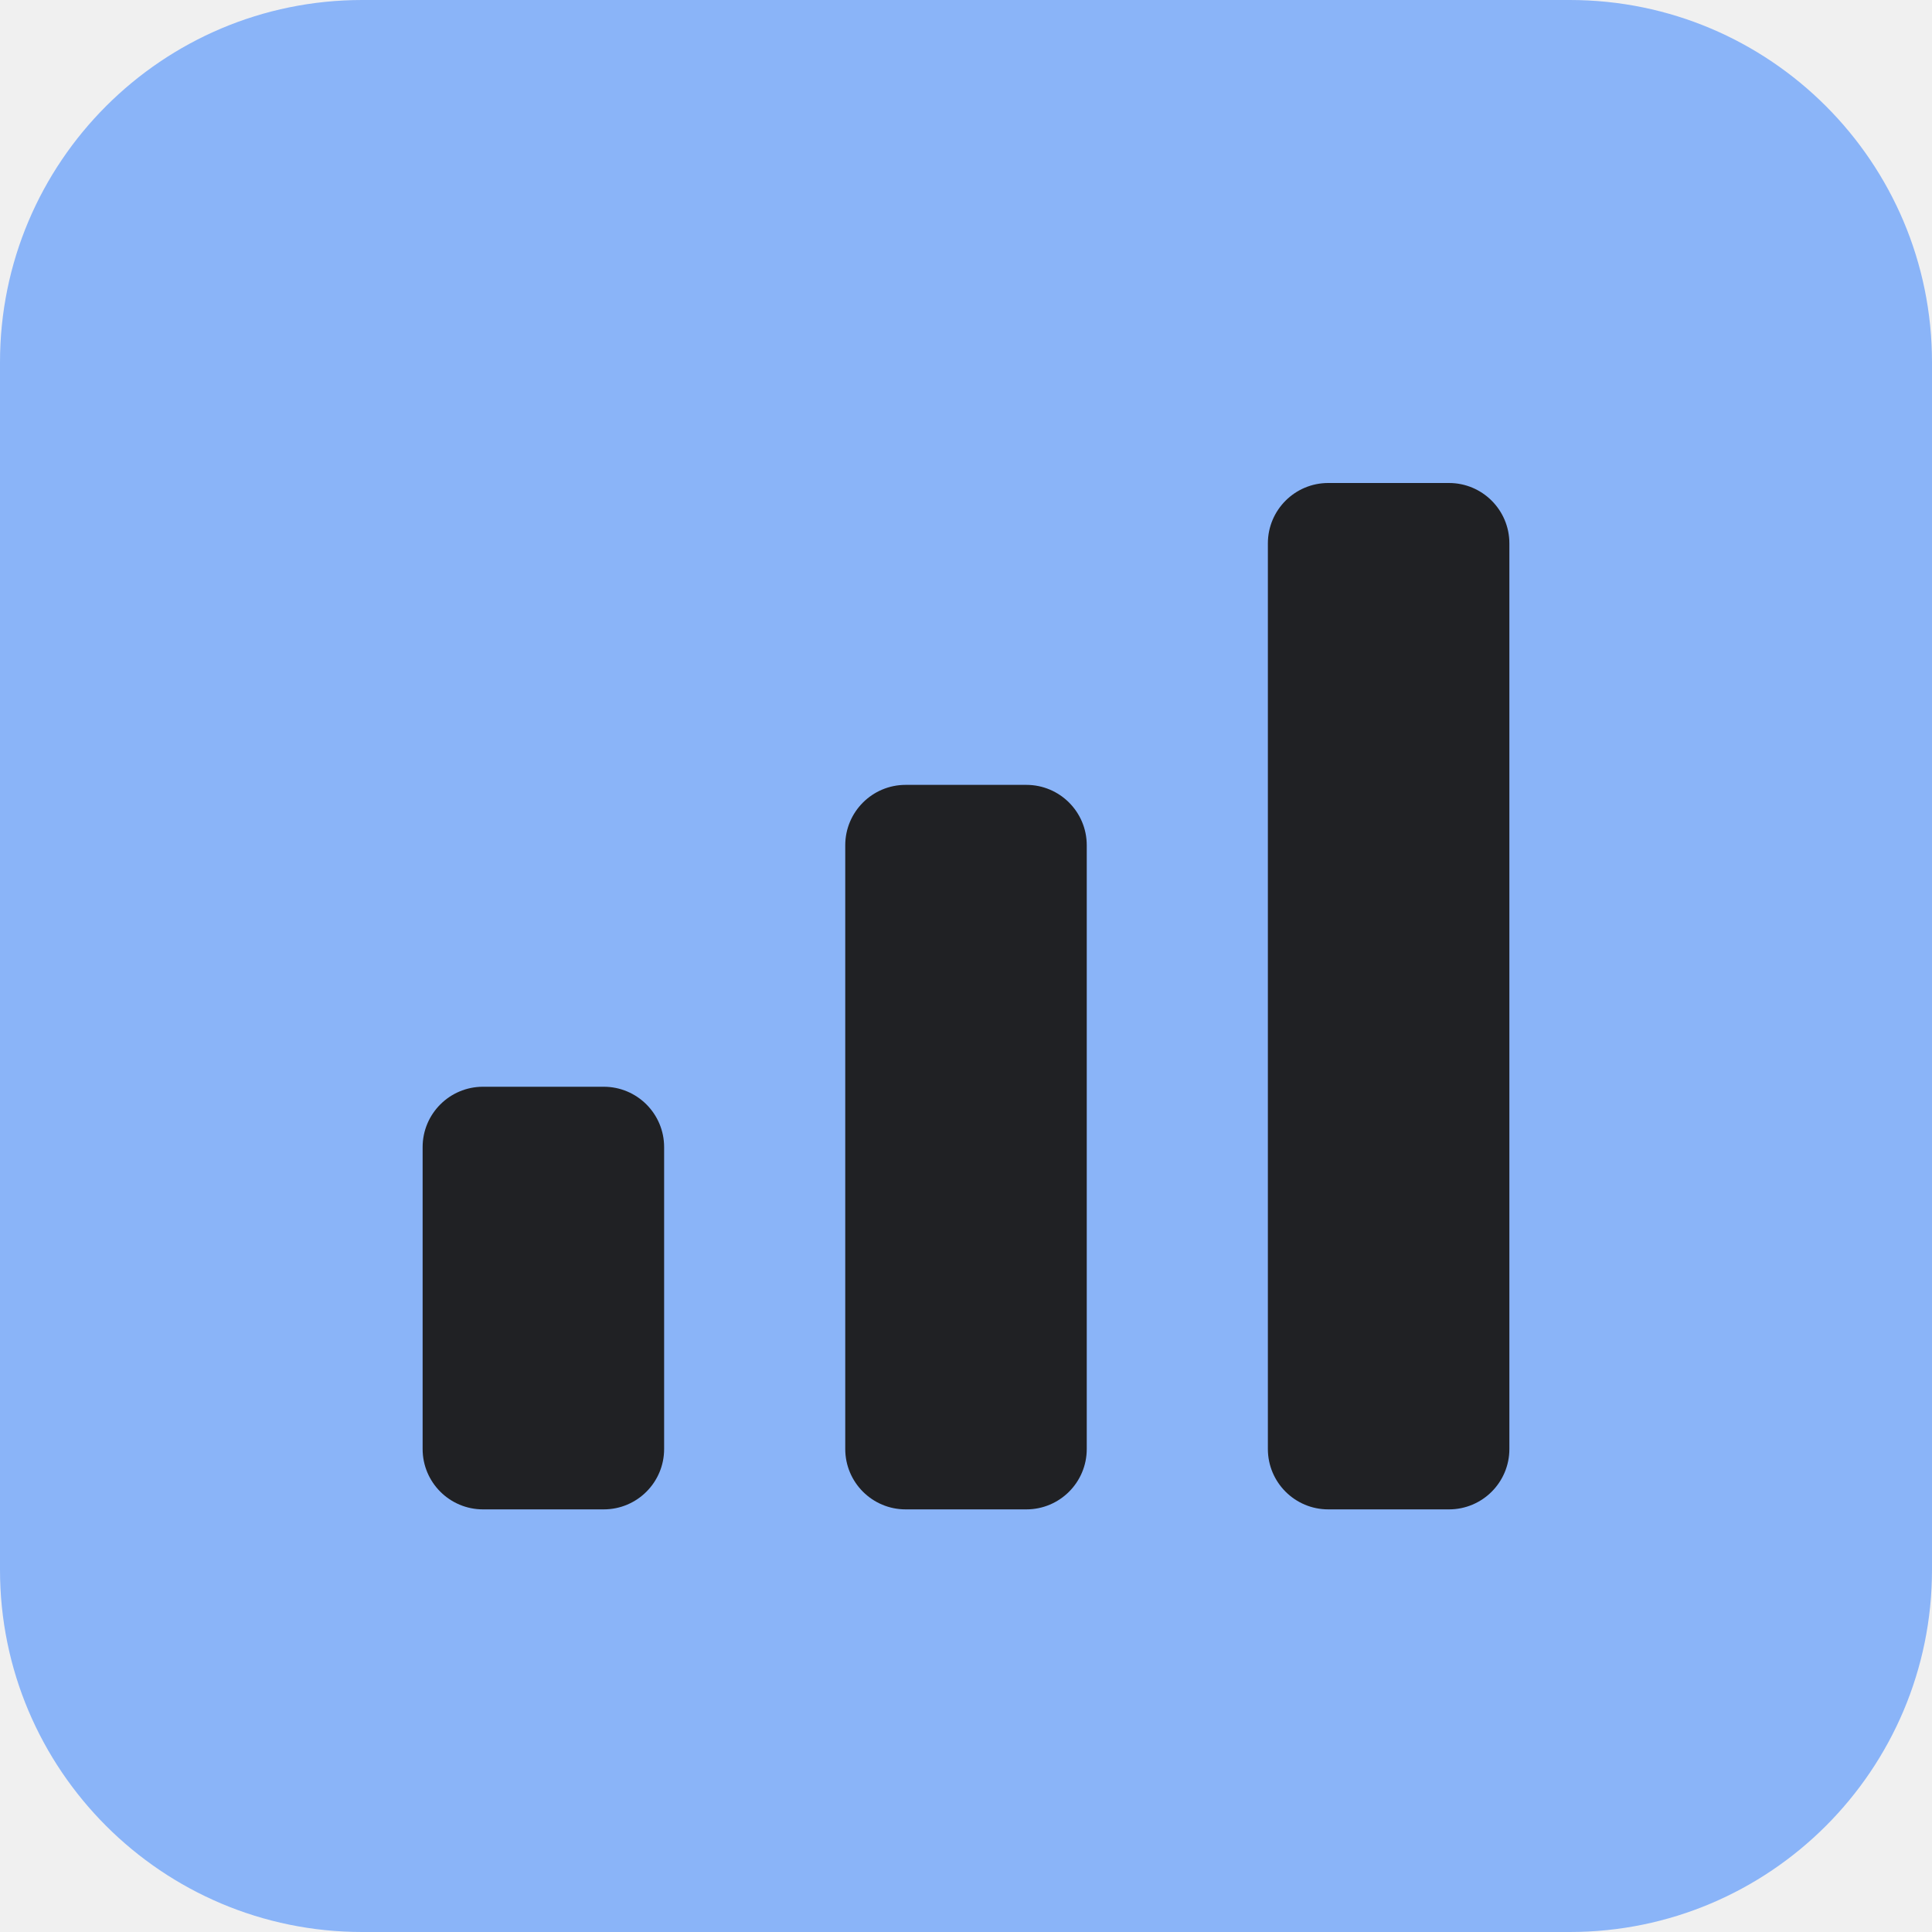
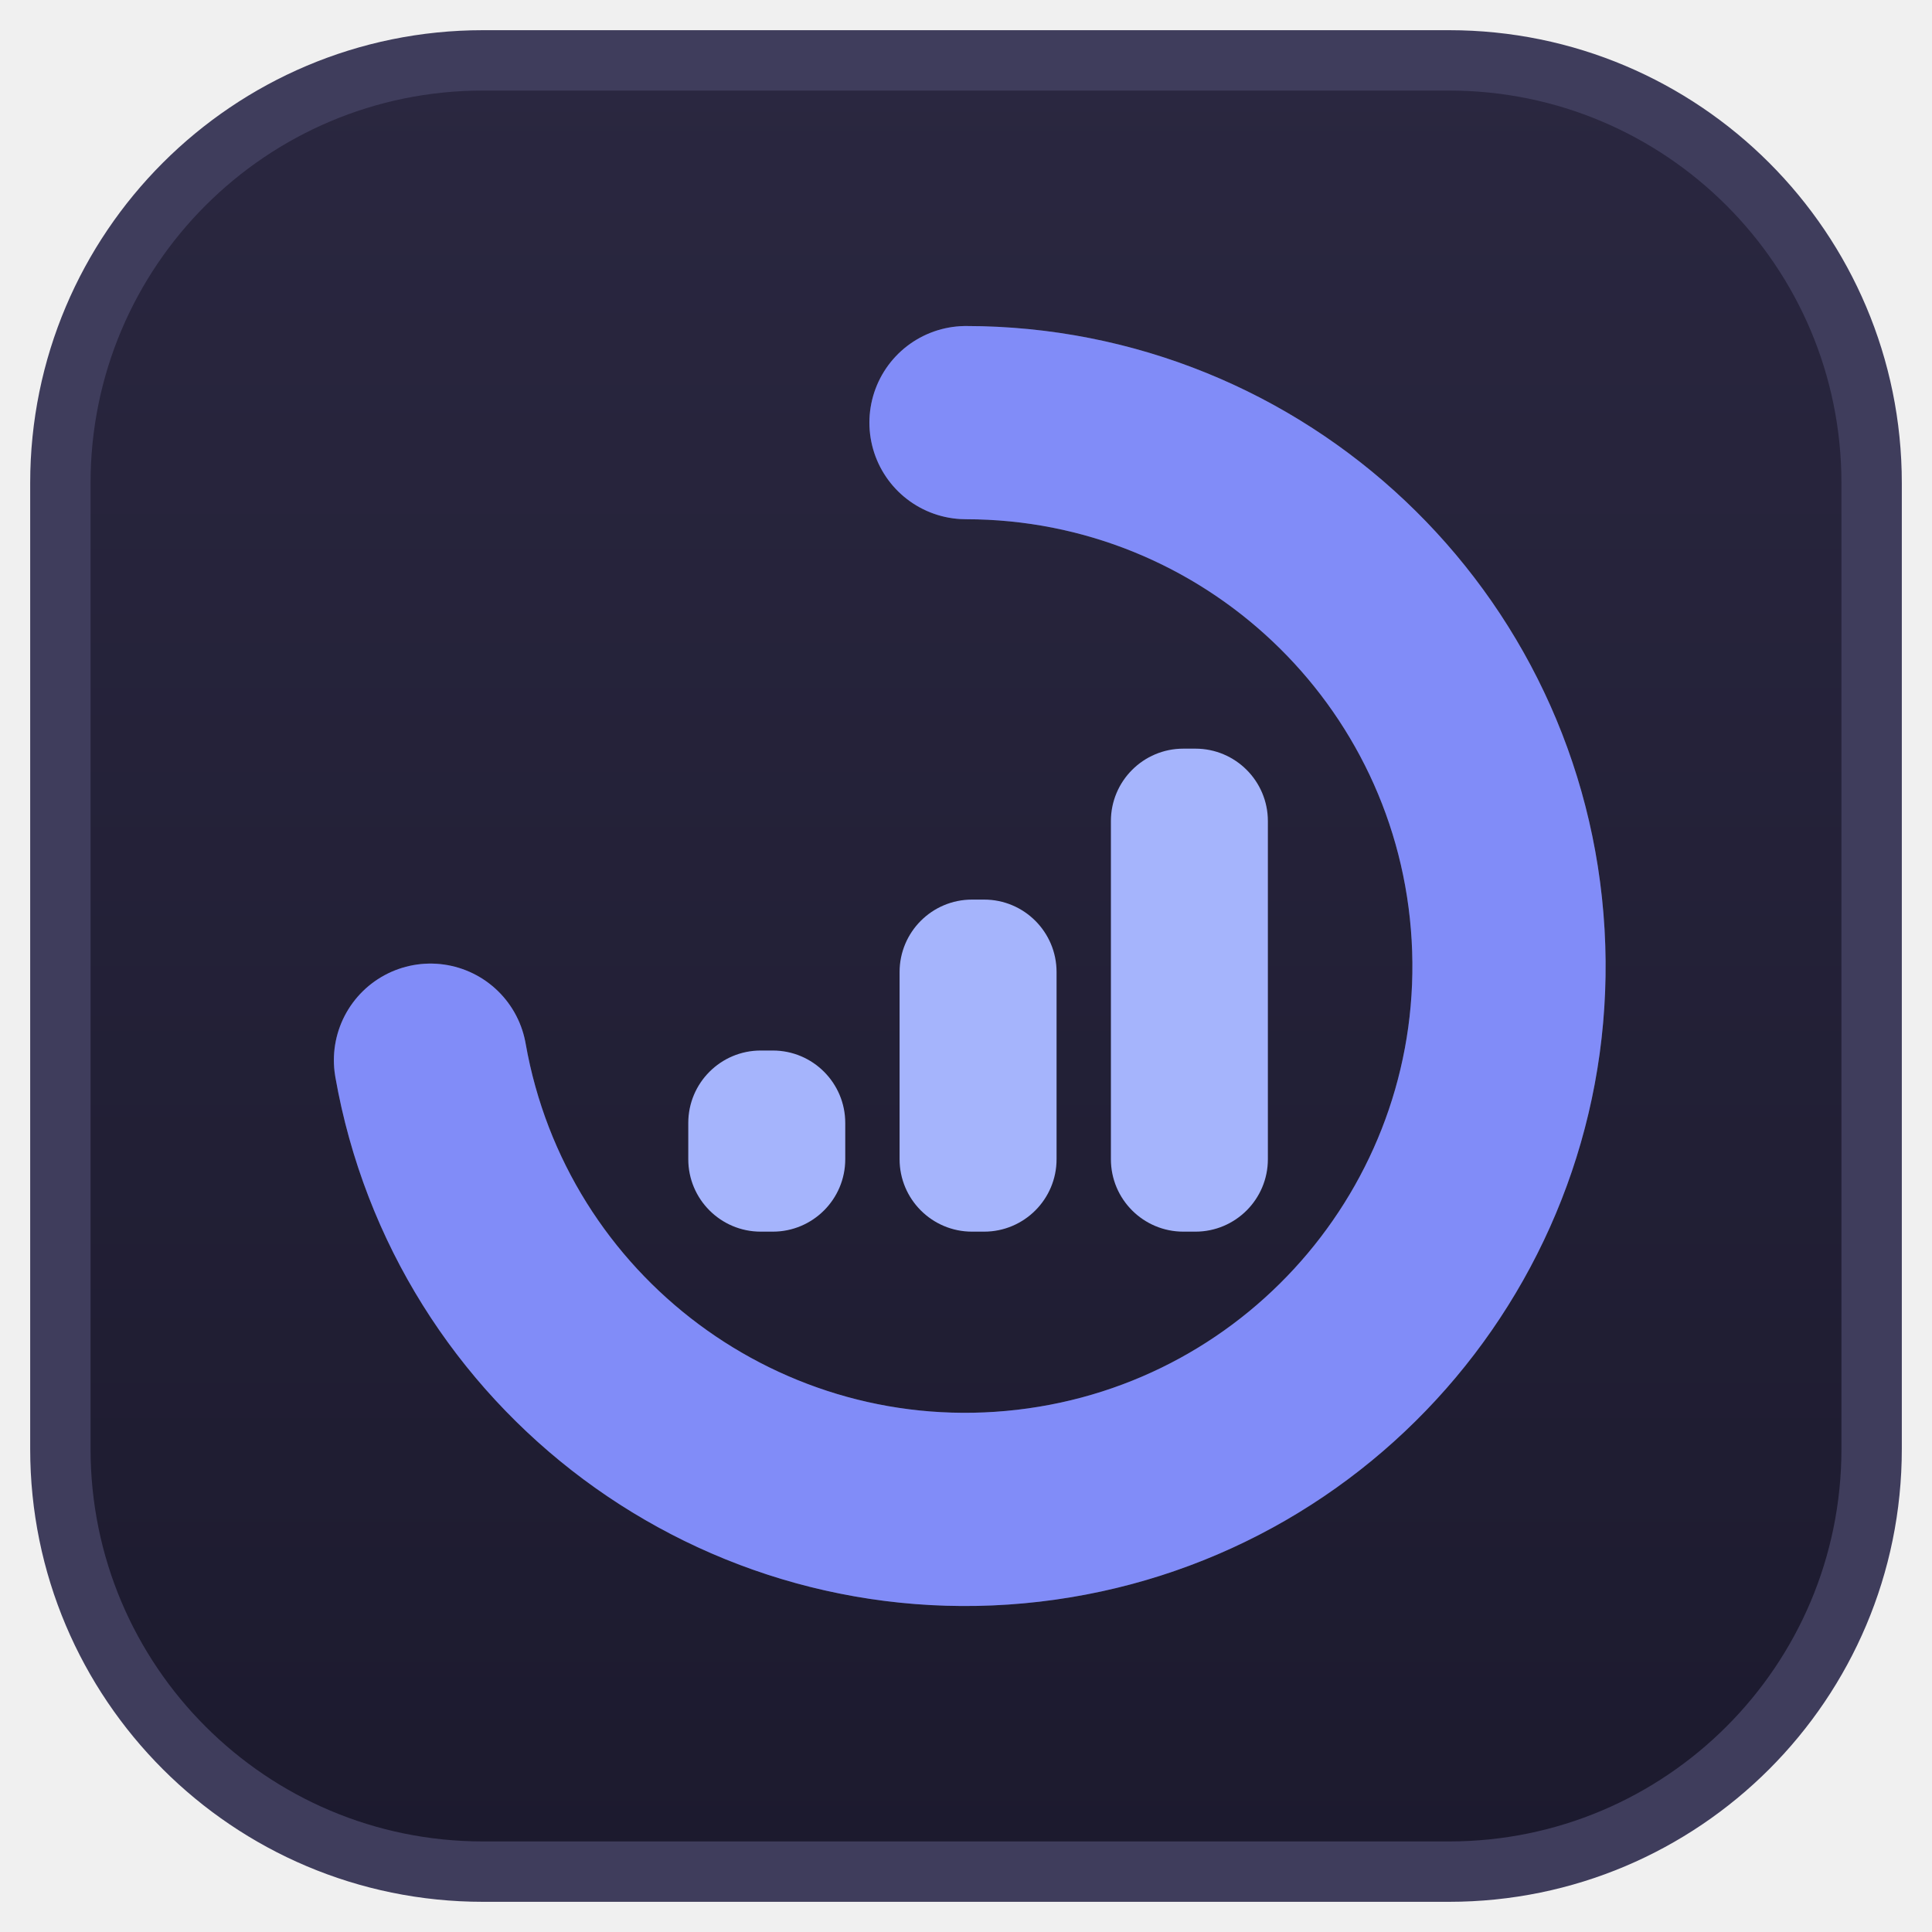
- <svg xmlns="http://www.w3.org/2000/svg" width="32" height="32" viewBox="0 0 32 32" role="img" aria-label="Sprint Capacity Planner">
-   <rect width="32" height="32" rx="6" fill="#8ab4f8" />
-   <rect x="7" y="18" width="4" height="7" rx="1" fill="#202124" />
-   <rect x="14" y="13" width="4" height="12" rx="1" fill="#202124" />
-   <rect x="21" y="8" width="4" height="17" rx="1" fill="#202124" />
+ <svg xmlns="http://www.w3.org/2000/svg" viewBox="0 0 32 32" width="32" height="32" role="img" aria-label="Sprint Capacity Planner">
+   <defs>
+     <linearGradient id="scpBadgeD" x1="0" y1="0" x2="0" y2="1">
+       <stop offset="0" stop-color="#2a2740" />
+       <stop offset="1" stop-color="#1c1a2e" />
+     </linearGradient>
+   </defs>
+   <rect x="1" y="1" width="30" height="30" rx="7" fill="url(#scpBadgeD)" stroke="#3f3d5c" stroke-width="1" />
+   <path d="M16 7 A9 9 0 1 1 7.13 17.56" fill="none" stroke="#ffffff" stroke-opacity="0.14" stroke-width="3.2" stroke-linecap="round" />
+   <path d="M16 7 A9 9 0 1 1 7.13 17.56" fill="none" stroke="#818cf8" stroke-width="3.2" stroke-linecap="round" pathLength="100" stroke-dasharray="72 100" />
+   <g fill="#a5b4fc">
+     <rect x="11.4" y="17.4" width="2.6" height="3" rx="1.2" />
+     <rect x="14.9" y="14.9" width="2.6" height="5.5" rx="1.2" />
+     <rect x="18.4" y="12.4" width="2.6" height="8" rx="1.2" />
+   </g>
</svg>
